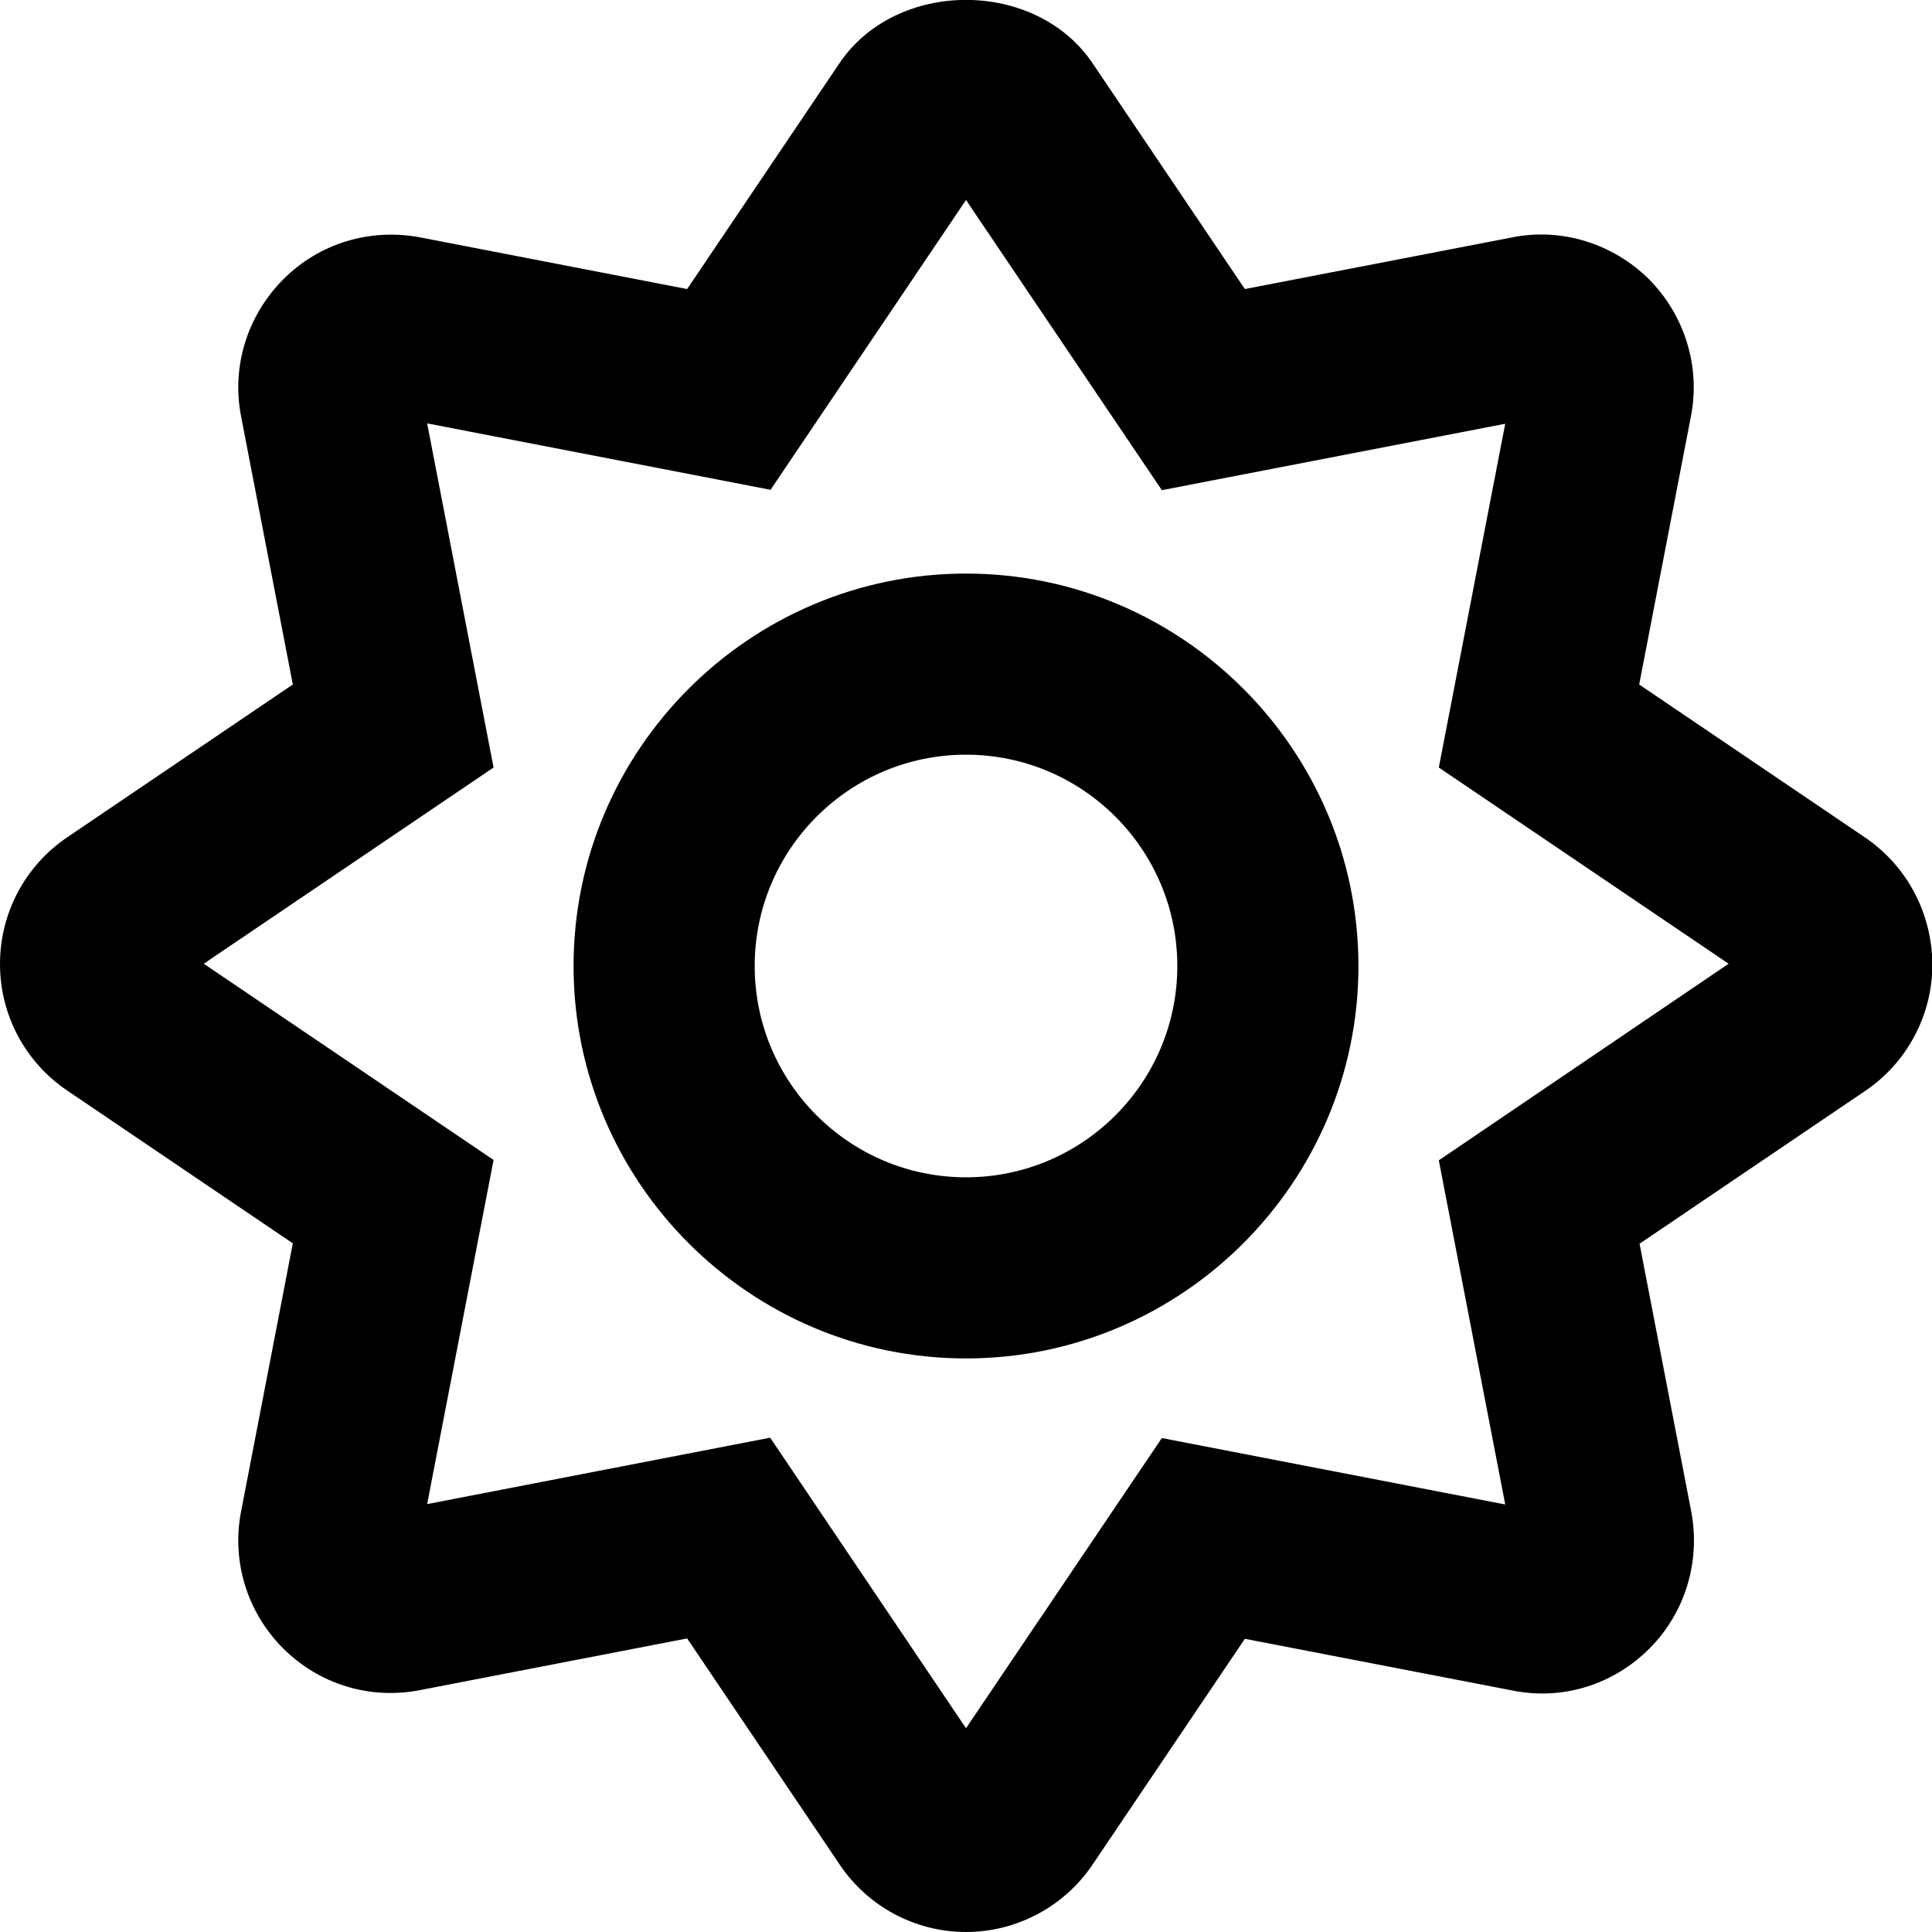
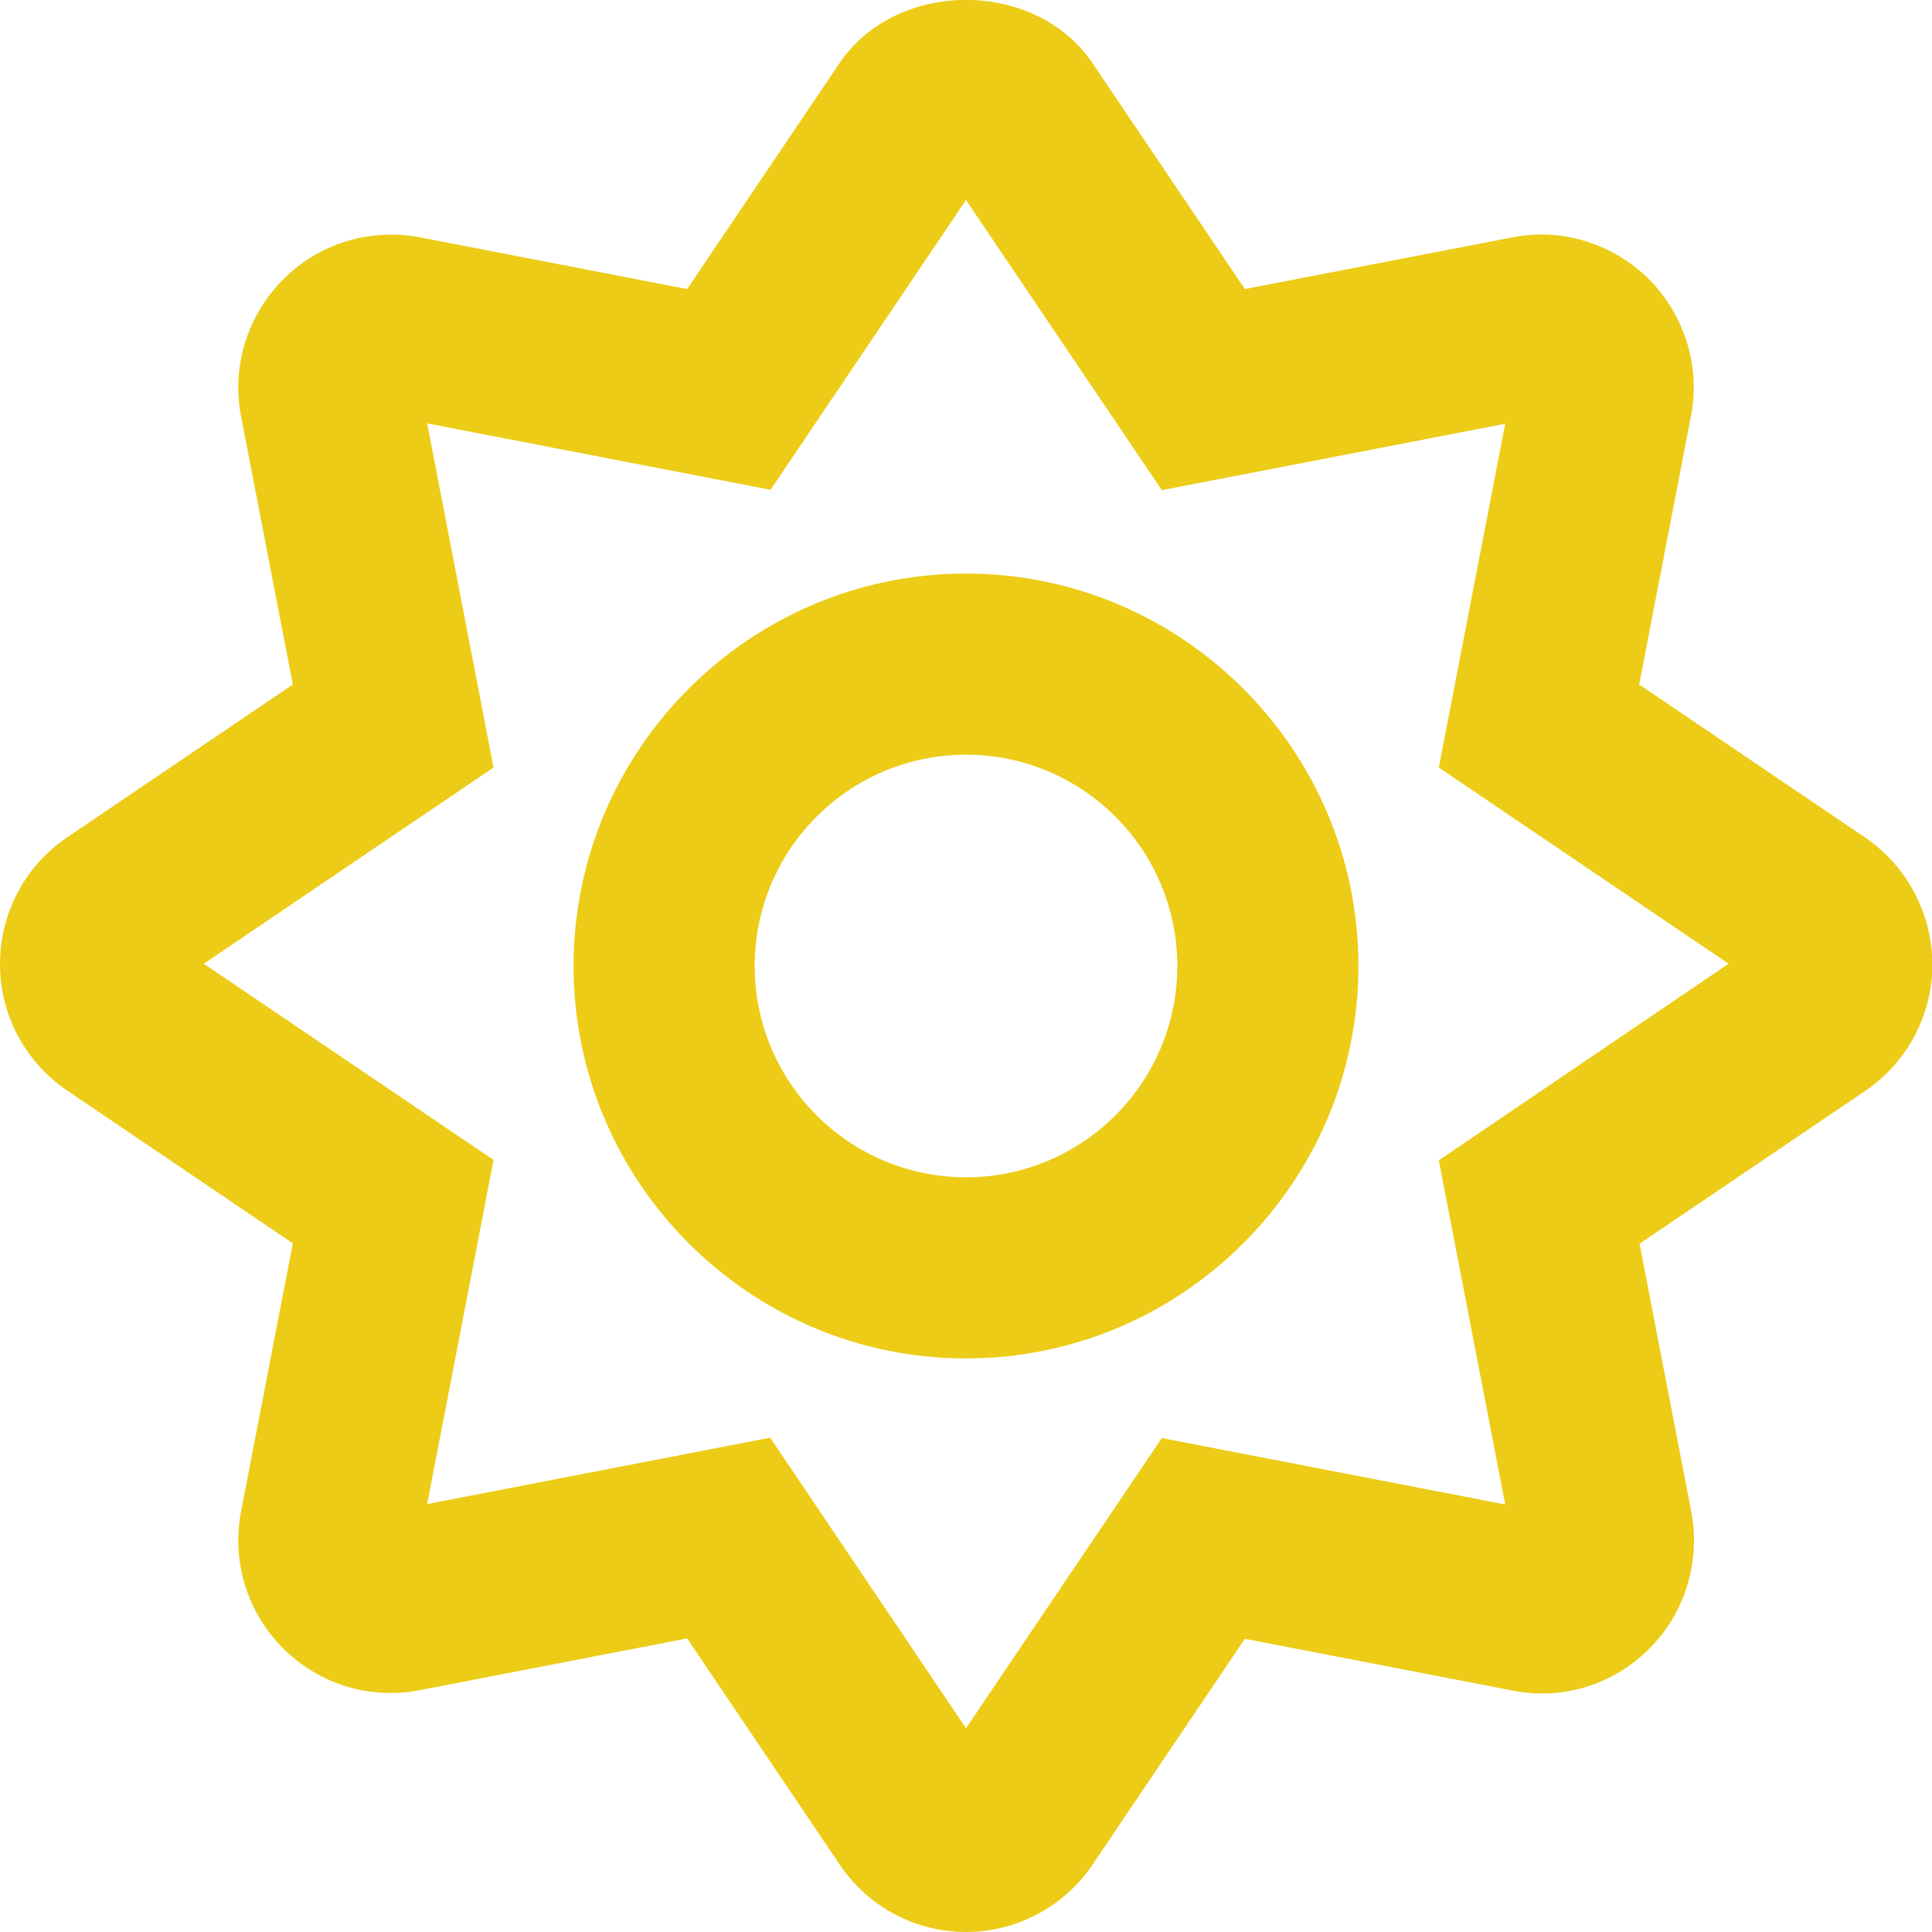
<svg xmlns="http://www.w3.org/2000/svg" aria-hidden="true" focusable="false" data-prefix="far" data-icon="sun" class="svg-inline--fa fa-sun fa-w-16" role="img" viewBox="0 0 512 512">
-   <path fill="currentColor" d="M494.2 221.9l-59.8-40.5 13.7-71c2.6-13.2-1.6-26.8-11.1-36.4-9.6-9.5-23.2-13.7-36.2-11.1l-70.9 13.7-40.4-59.9c-15.1-22.3-51.9-22.3-67 0l-40.4 59.9-70.8-13.7C98 60.4 84.5 64.5 75 74.1c-9.5 9.6-13.7 23.1-11.1 36.3l13.7 71-59.8 40.5C6.6 229.5 0 242 0 255.5s6.7 26 17.8 33.5l59.8 40.5-13.7 71c-2.6 13.2 1.6 26.8 11.1 36.3 9.5 9.5 22.9 13.7 36.3 11.1l70.8-13.7 40.4 59.9C230 505.3 242.6 512 256 512s26-6.7 33.5-17.8l40.4-59.9 70.9 13.7c13.4 2.7 26.8-1.6 36.3-11.1 9.5-9.5 13.6-23.1 11.1-36.3l-13.7-71 59.8-40.5c11.1-7.5 17.8-20.1 17.8-33.5-.1-13.6-6.7-26.1-17.9-33.7zm-112.9 85.6l17.6 91.2-91-17.6L256 458l-51.9-77-90.9 17.6 17.6-91.2-76.8-52 76.8-52-17.6-91.2 91 17.6L256 53l51.9 76.9 91-17.6-17.6 91.1 76.8 52-76.8 52.1zM256 152c-57.3 0-104 46.7-104 104s46.7 104 104 104 104-46.7 104-104-46.7-104-104-104zm0 160c-30.9 0-56-25.1-56-56s25.1-56 56-56 56 25.1 56 56-25.1 56-56 56z" />
+   <path fill="#eccc16" d="M494.2 221.9l-59.8-40.5 13.7-71c2.6-13.2-1.6-26.8-11.1-36.4-9.6-9.5-23.2-13.7-36.2-11.1l-70.9 13.7-40.4-59.9c-15.1-22.3-51.9-22.3-67 0l-40.4 59.9-70.8-13.7C98 60.4 84.5 64.5 75 74.1c-9.5 9.6-13.7 23.1-11.1 36.3l13.7 71-59.8 40.5C6.6 229.5 0 242 0 255.5s6.7 26 17.8 33.5l59.8 40.5-13.7 71c-2.6 13.2 1.6 26.8 11.1 36.3 9.5 9.5 22.9 13.7 36.3 11.1l70.8-13.7 40.4 59.9C230 505.3 242.6 512 256 512s26-6.7 33.5-17.8l40.4-59.9 70.9 13.7c13.4 2.7 26.8-1.6 36.3-11.1 9.5-9.5 13.6-23.1 11.1-36.3l-13.7-71 59.8-40.5c11.1-7.5 17.8-20.1 17.8-33.5-.1-13.6-6.7-26.1-17.9-33.7zm-112.9 85.6l17.6 91.2-91-17.6L256 458l-51.9-77-90.9 17.6 17.6-91.2-76.8-52 76.8-52-17.6-91.2 91 17.6L256 53l51.9 76.9 91-17.6-17.6 91.1 76.8 52-76.8 52.1zM256 152c-57.3 0-104 46.7-104 104s46.7 104 104 104 104-46.7 104-104-46.7-104-104-104zm0 160c-30.9 0-56-25.1-56-56s25.1-56 56-56 56 25.1 56 56-25.1 56-56 56z">
+     </path>
</svg>
